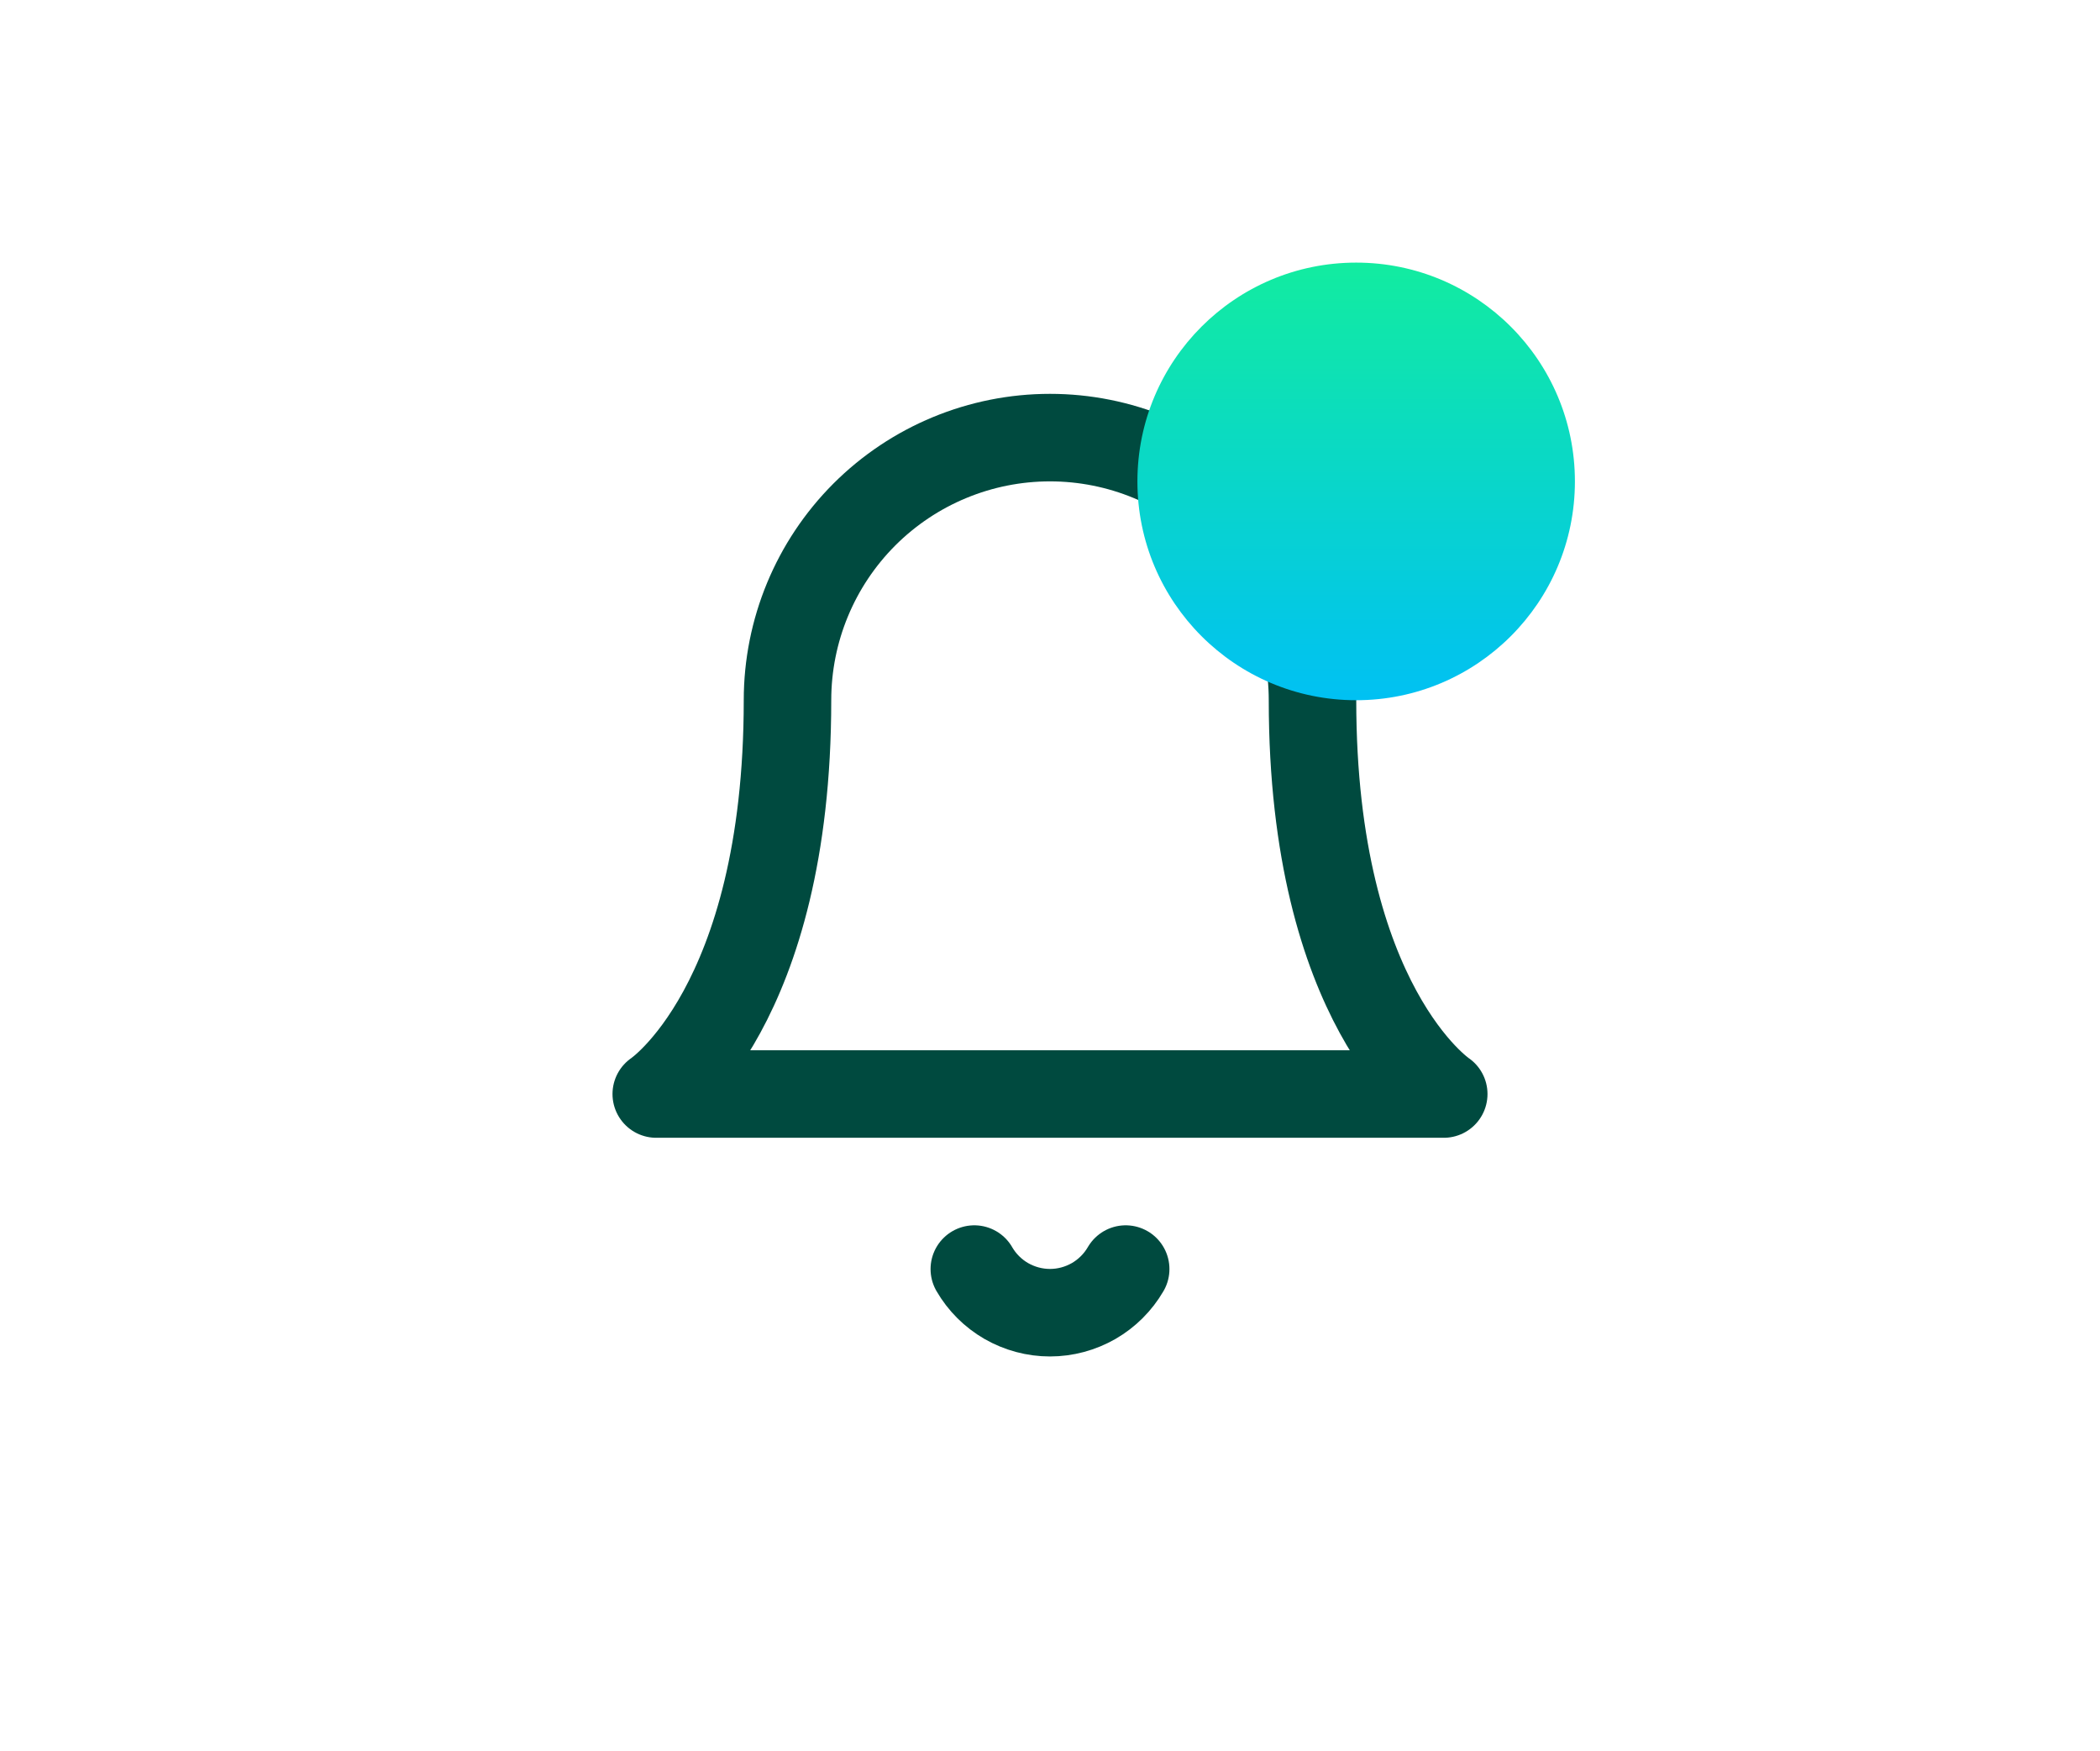
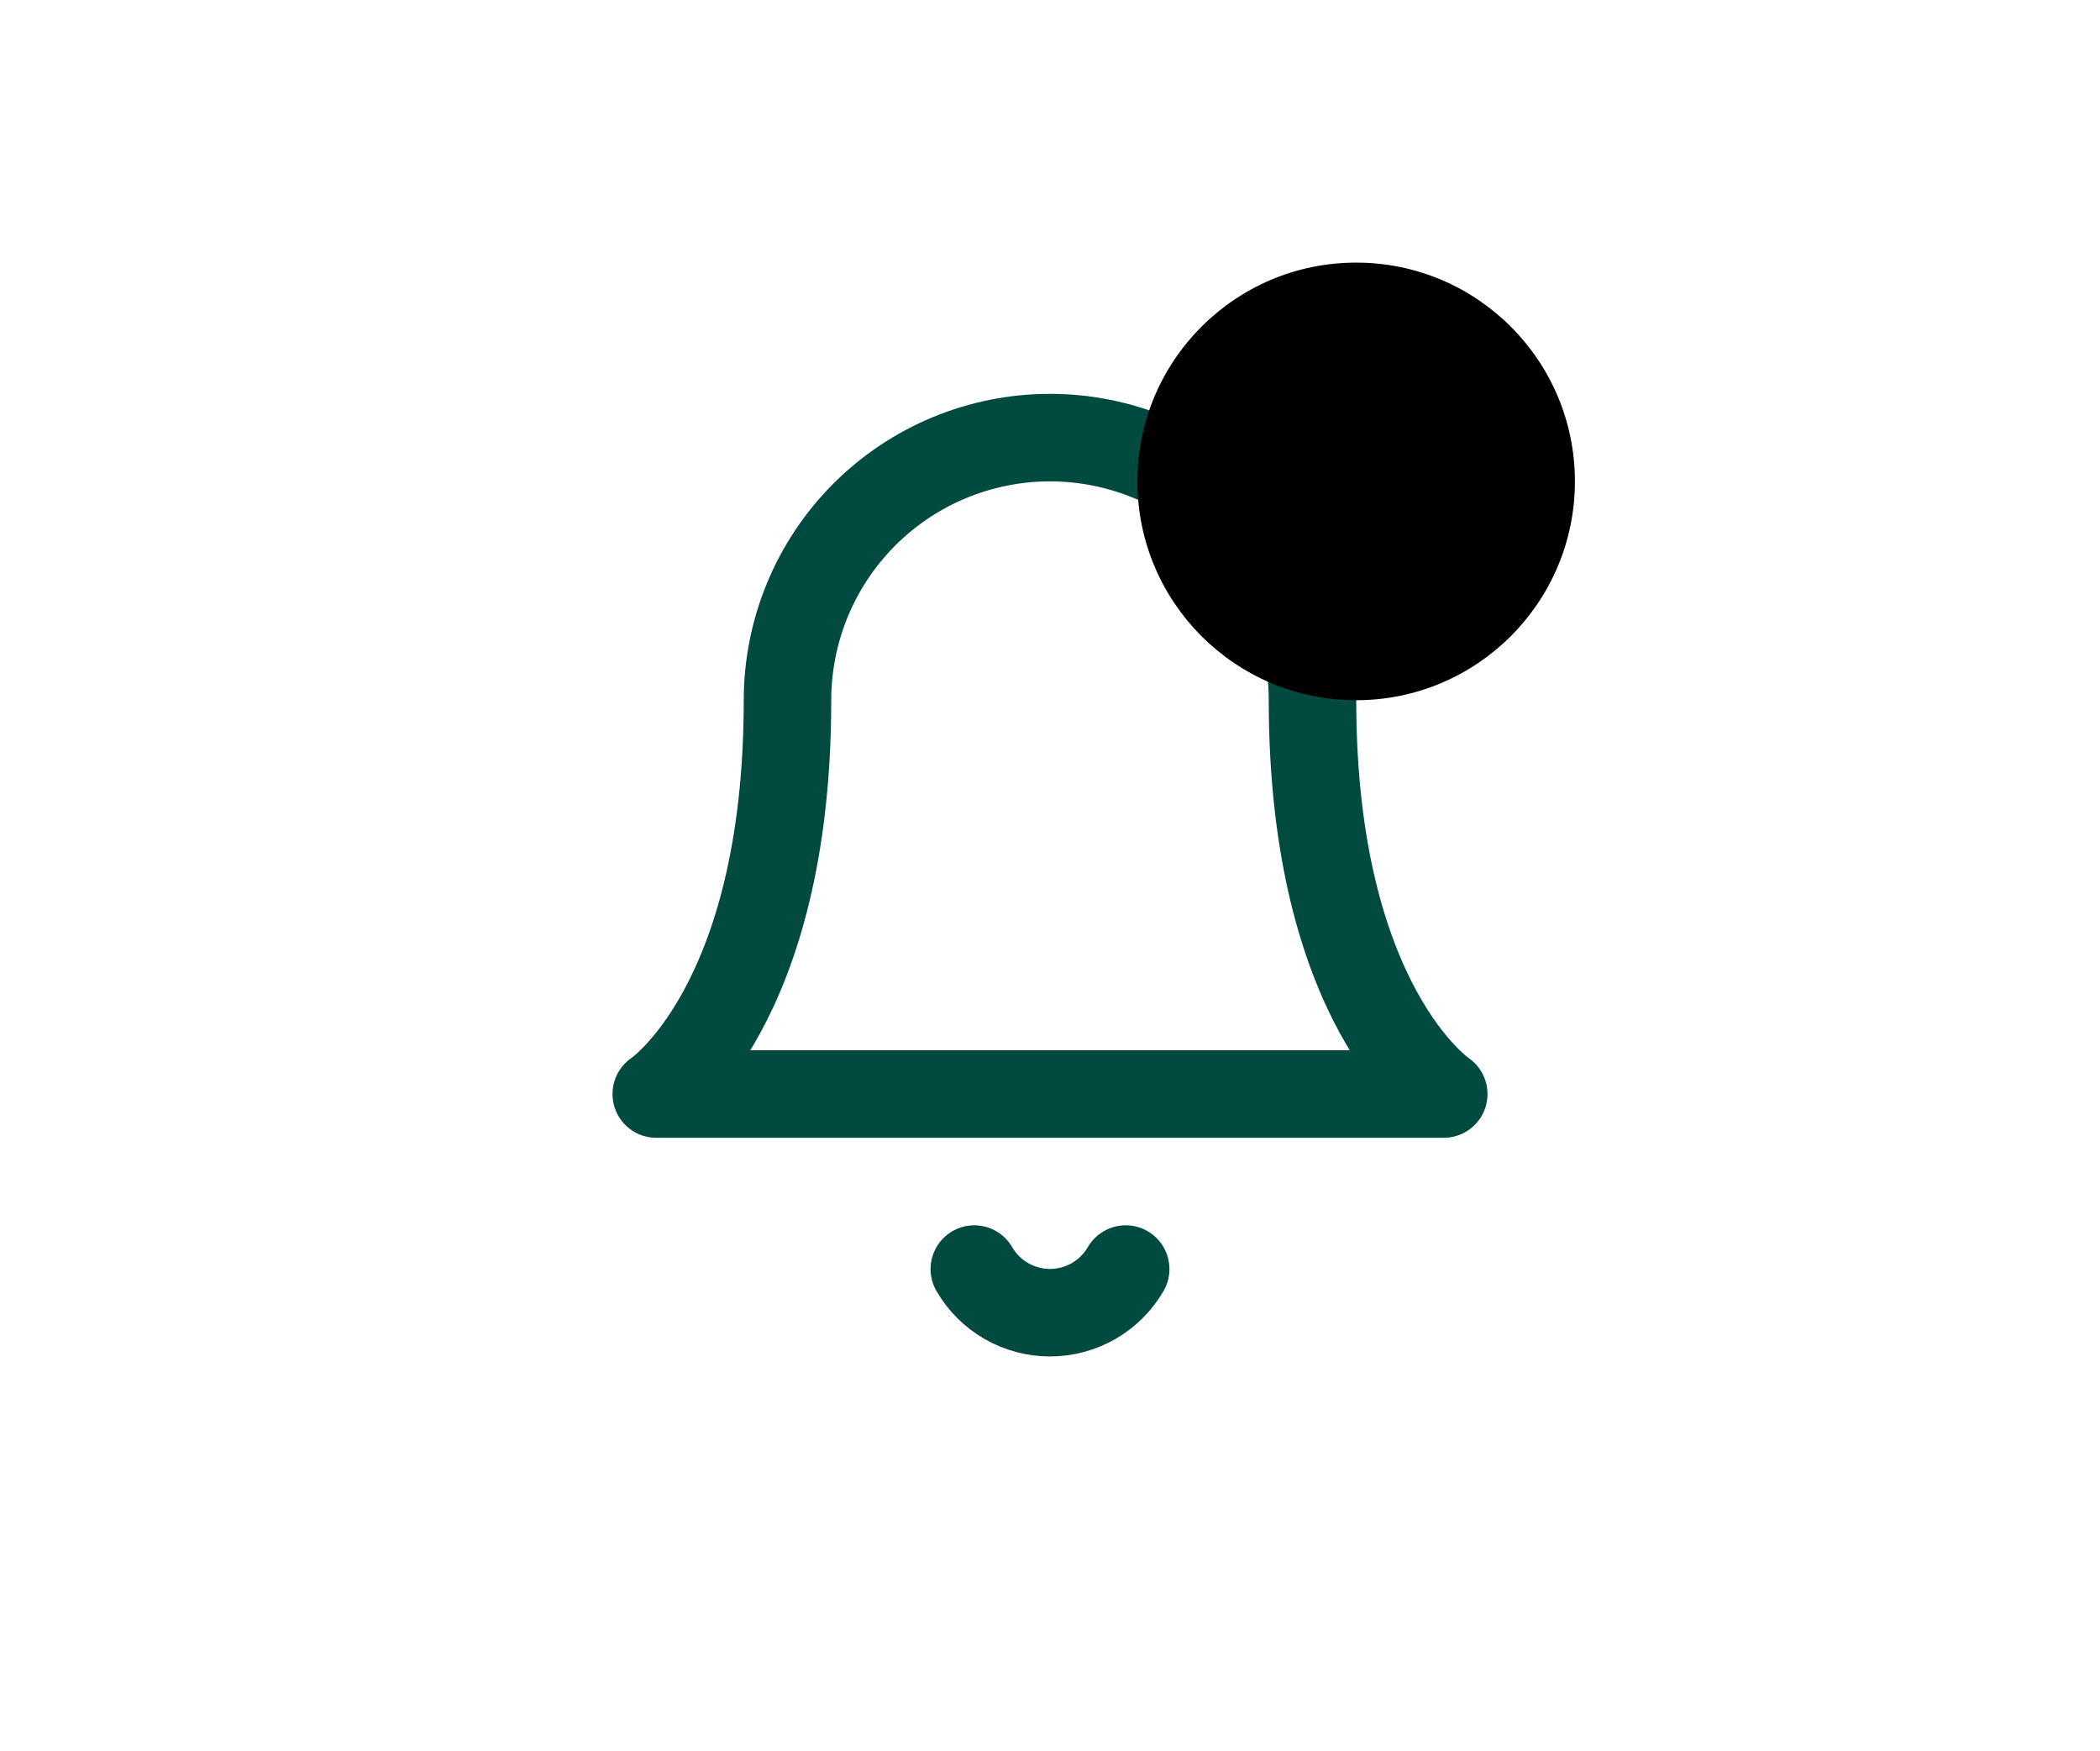
<svg xmlns="http://www.w3.org/2000/svg" width="48" height="40" viewBox="0 0 48 40" fill="none">
  <path d="M30 16C30 14.409 29.368 12.883 28.243 11.757C27.117 10.632 25.591 10 24 10C22.409 10 20.883 10.632 19.757 11.757C18.632 12.883 18 14.409 18 16C18 23 15 25 15 25H33C33 25 30 23 30 16Z" stroke="#004A3F" stroke-width="2" stroke-linecap="round" stroke-linejoin="round" />
  <path d="M25.73 29C25.554 29.303 25.301 29.555 24.998 29.73C24.694 29.904 24.35 29.997 24 29.997C23.649 29.997 23.305 29.904 23.001 29.73C22.698 29.555 22.445 29.303 22.27 29" stroke="#004A3F" stroke-width="2" stroke-linecap="round" stroke-linejoin="round" />
  <circle cx="30.998" cy="11.001" r="5" fill="url(#paint0_linear_42_12220)" />
  <defs>
    <linearGradient id="paint0_linear_42_12220" x1="30.998" y1="16.12" x2="30.998" y2="6.03" gradientUnits="userSpaceOnUse">
-       <stop stop-color="#00C0F4" />
-       <stop offset="1" stop-color="#12ECA0" />
+       <stop stopColor="#00C0F4" />
+       <stop offset="1" stopColor="#12ECA0" />
    </linearGradient>
  </defs>
</svg>
